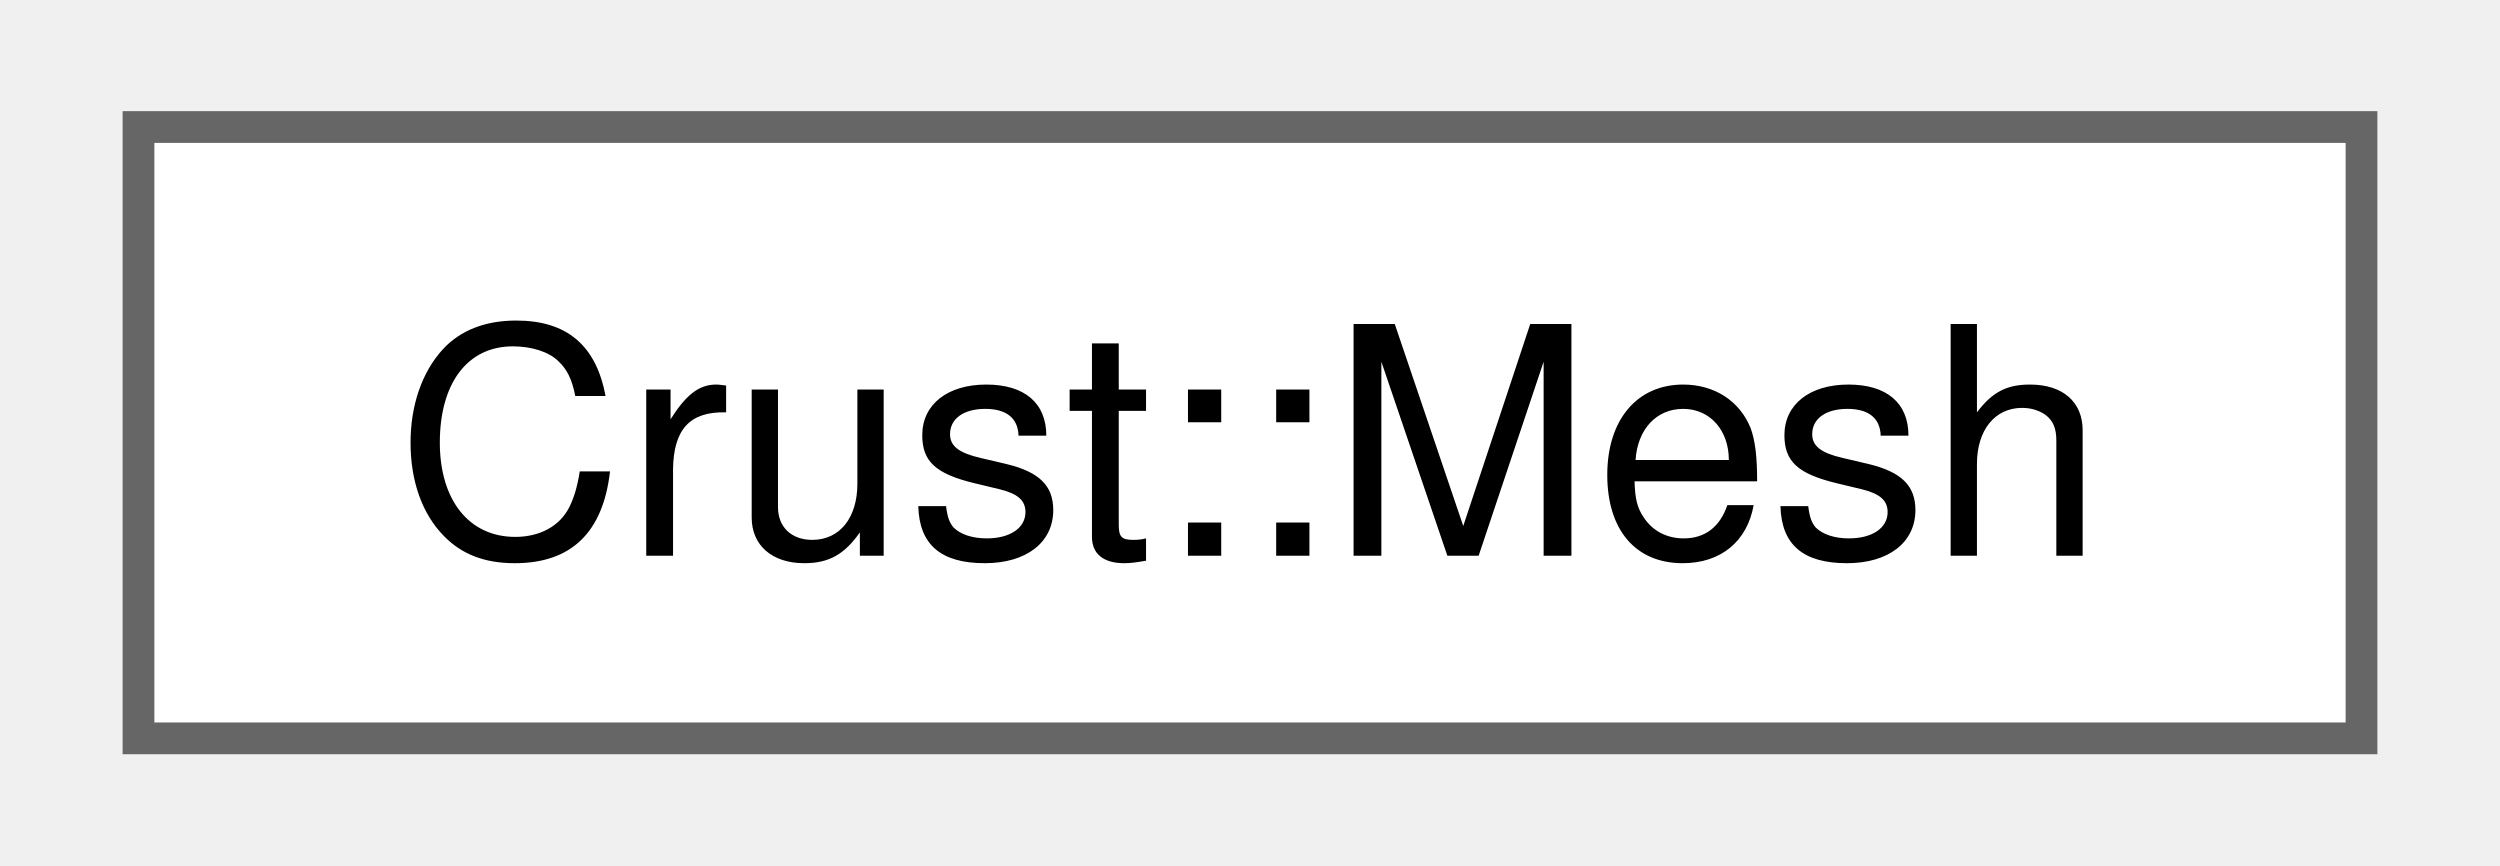
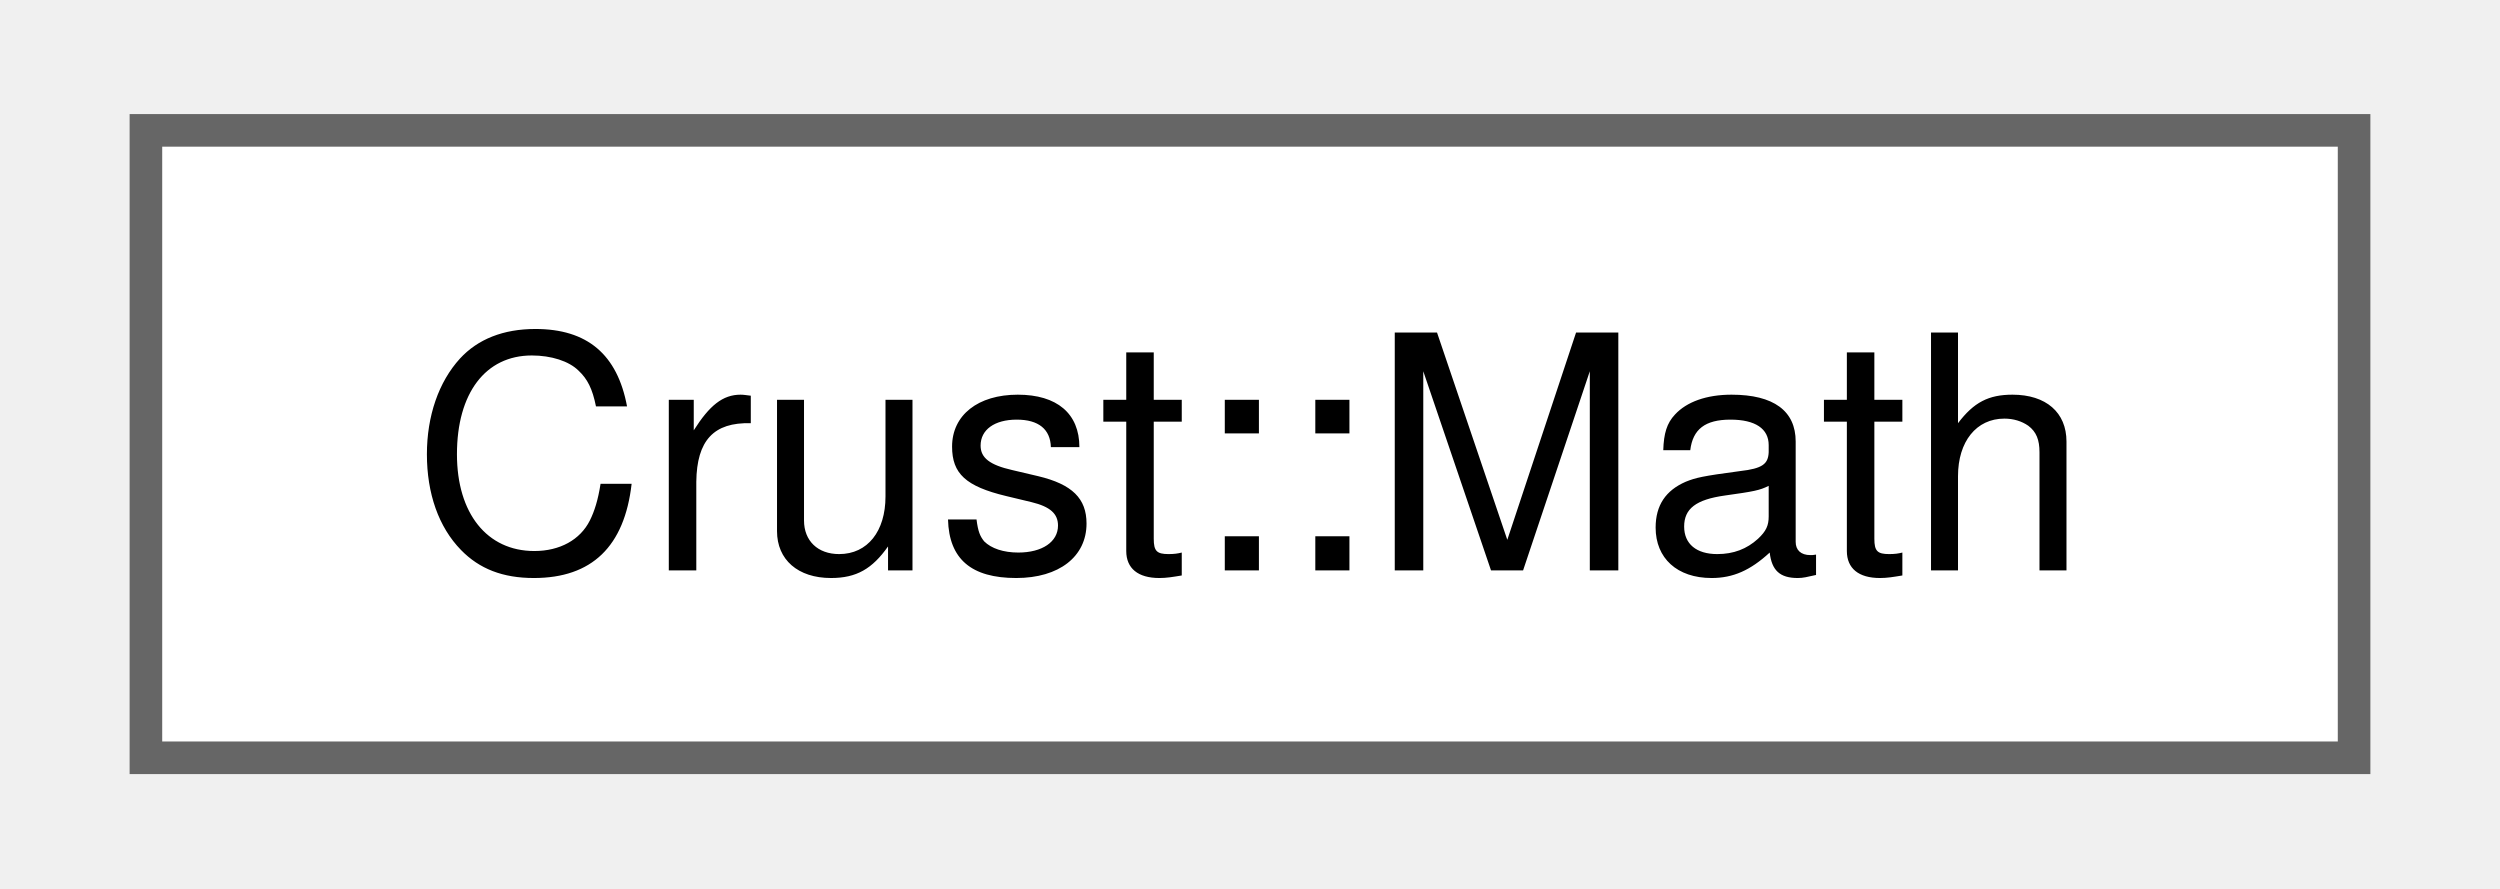
- <svg xmlns="http://www.w3.org/2000/svg" xmlns:xlink="http://www.w3.org/1999/xlink" width="78pt" height="27pt" viewBox="0.00 0.00 78.00 27.25">
+ <svg xmlns="http://www.w3.org/2000/svg" xmlns:xlink="http://www.w3.org/1999/xlink" width="76pt" height="27pt" viewBox="0.00 0.00 75.75 27.25">
  <g id="graph0" class="graph" transform="scale(1 1) rotate(0) translate(4 23.25)">
    <g id="node1" class="node">
      <g id="a_node1">
-         <a xlink:href="class_crust_1_1_mesh.html" target="_top" xlink:title="Represents 3D model as mesh consisted of 3D polygons.">
-           <polygon fill="white" stroke="#666666" points="70,-19.25 0,-19.25 0,0 70,0 70,-19.25" />
-           <text text-anchor="middle" x="35" y="-5.75" font-family="Helvetica,sans-Serif" font-size="10.00">Crust::Mesh</text>
+         <a xlink:href="class_crust_1_1_math.html" target="_top" xlink:title="Math operations wrapper/implementation.">
+           <polygon fill="white" stroke="#666666" points="67.75,-19.25 0,-19.25 0,0 67.75,0 67.75,-19.25" />
+           <text text-anchor="middle" x="33.88" y="-5.75" font-family="Helvetica,sans-Serif" font-size="10.00">Crust::Math</text>
        </a>
      </g>
    </g>
  </g>
</svg>
